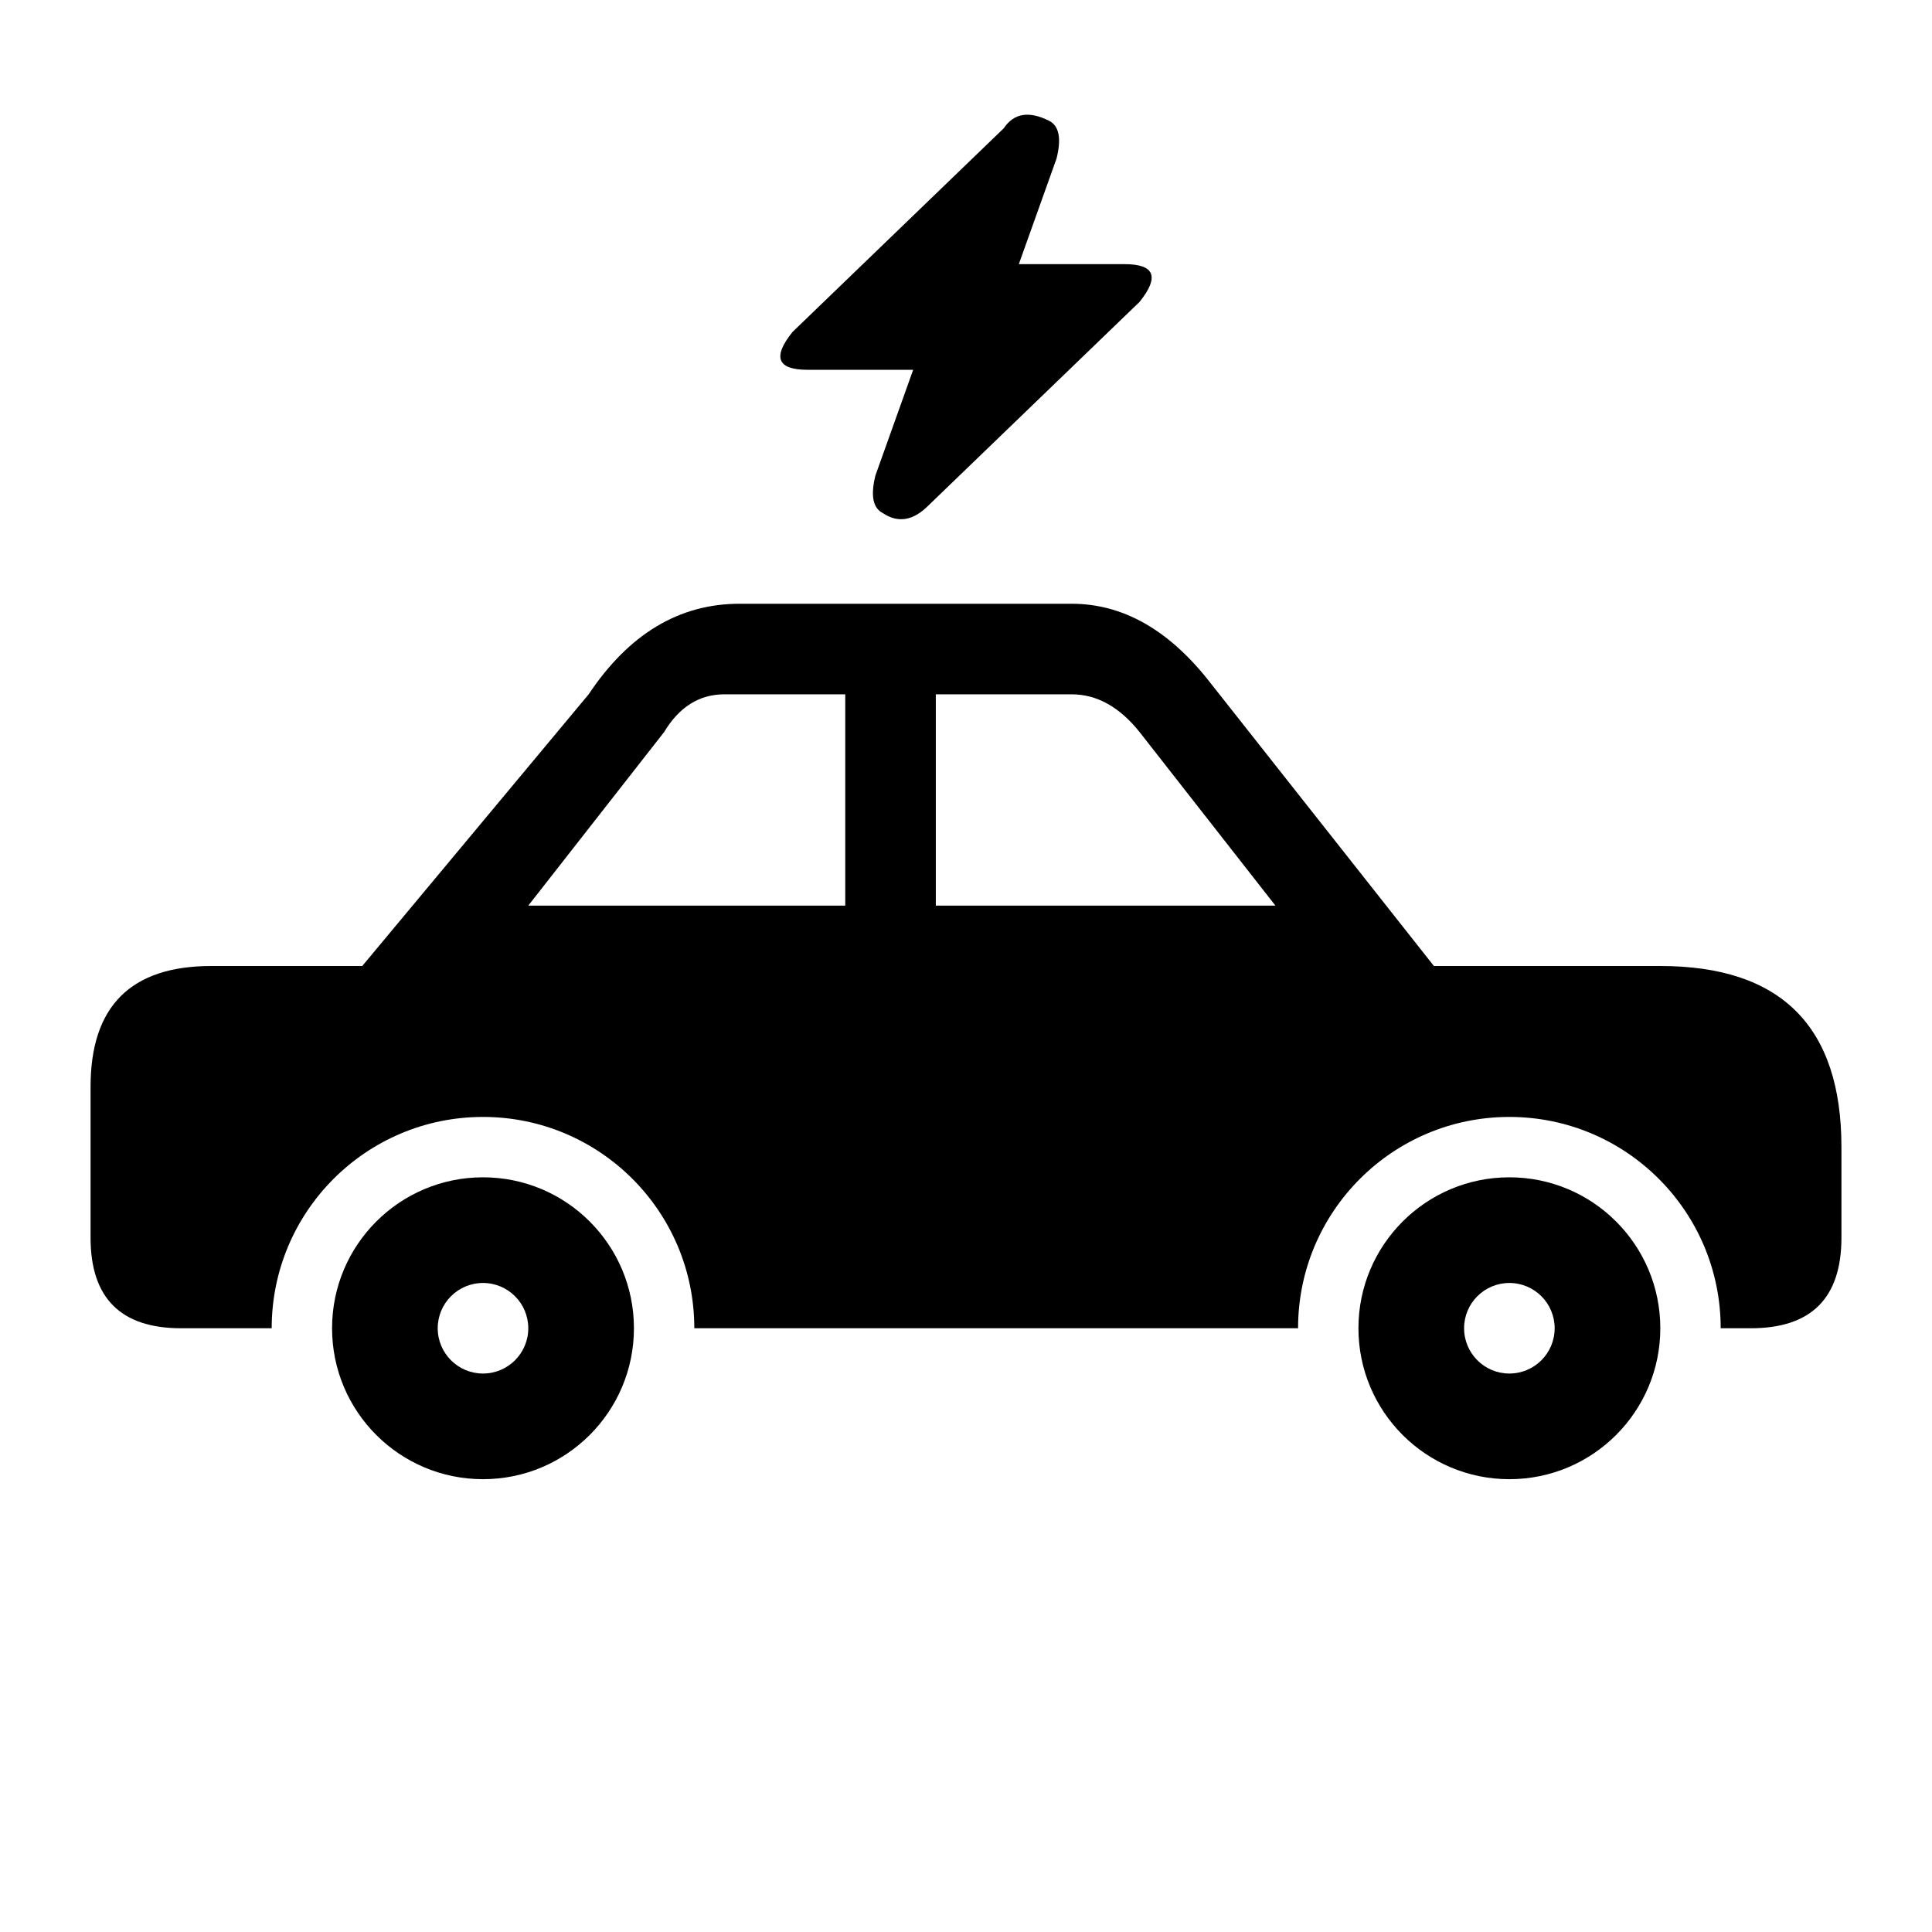
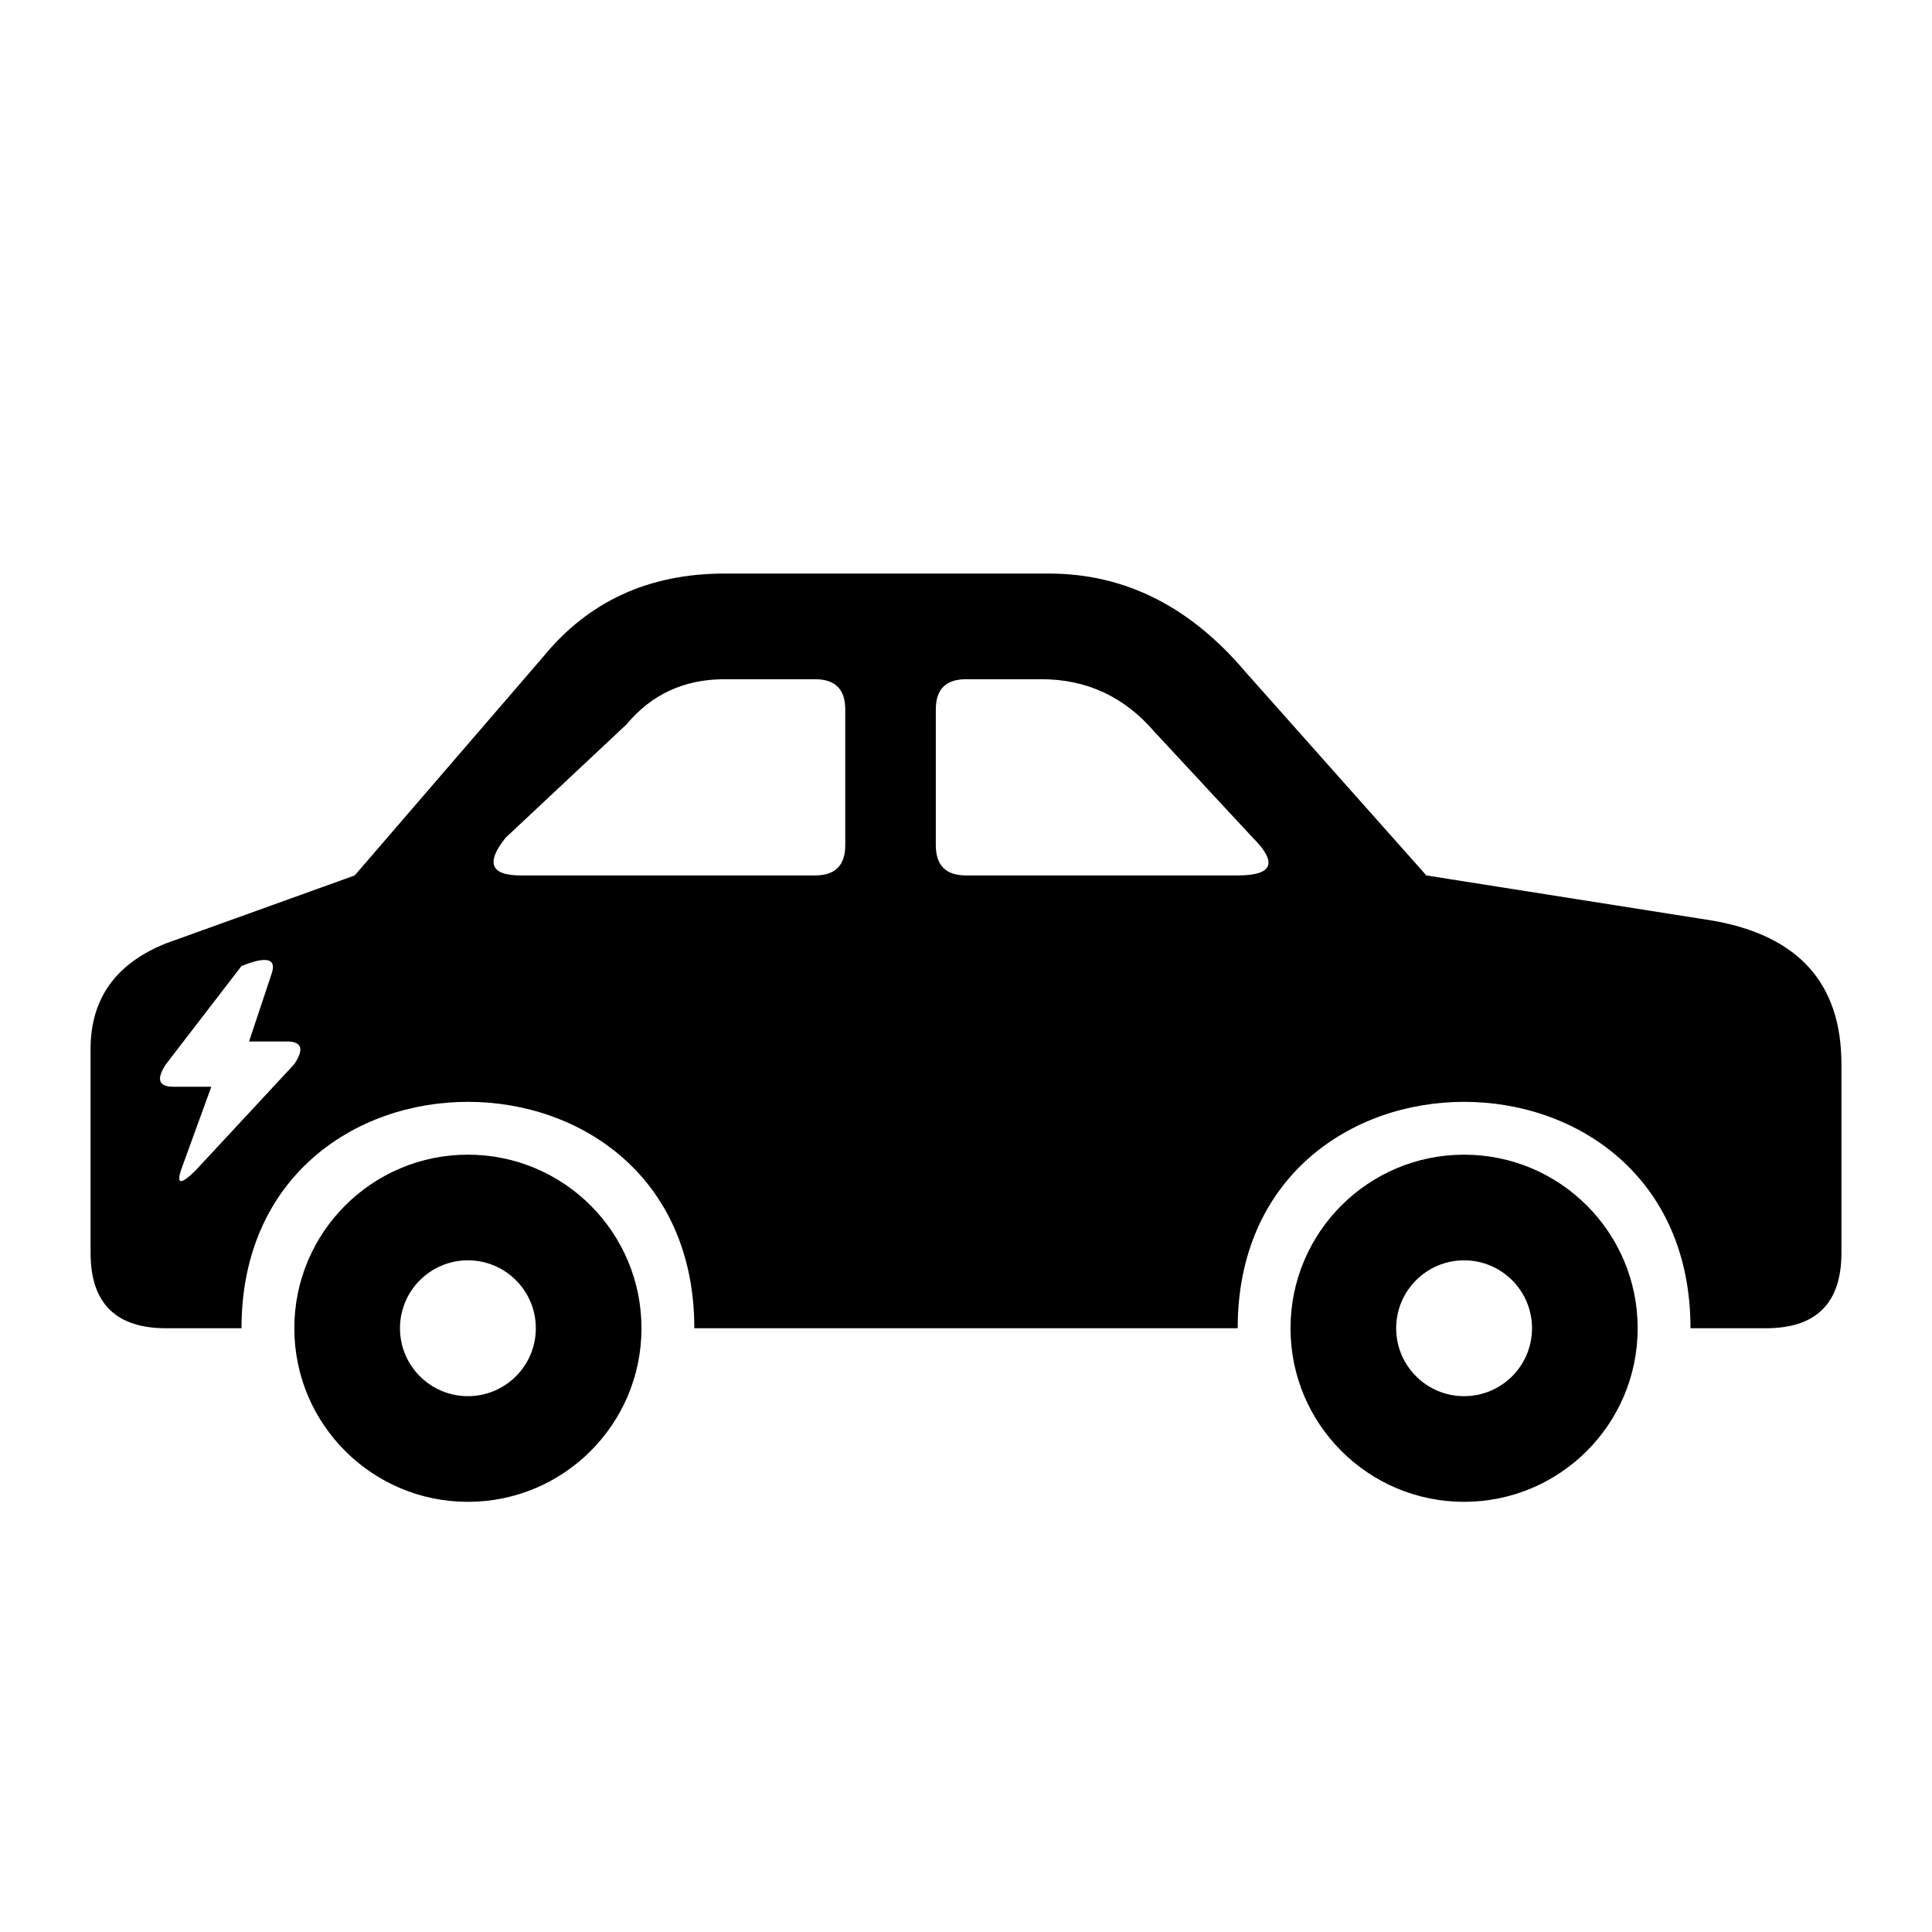
- <svg xmlns="http://www.w3.org/2000/svg" width="512" height="512" viewBox="0 0 512 512" class="solid-icon">
-   <path fill-rule="evenodd" d="M56 256H96L156 184Q172 160 196 160H284Q304 160 320 180L380 256H440Q488 256 488 304V328Q488 352 464 352H456A56 56 0 0 0 344 352H184A56 56 0 0 0 72 352H48Q24 352 24 328V288Q24 256 56 256ZM192 184H224V240H140L176 194Q182 184 192 184ZM248 184H284Q294 184 302 194L338 240H248Z" />
-   <path fill-rule="evenodd" d="M168 352A40 40 0 1 1 88 352A40 40 0 1 1 168 352ZM140 352A12 12 0 1 1 116 352A12 12 0 1 1 140 352ZM440 352A40 40 0 1 1 360 352A40 40 0 1 1 440 352ZM412 352A12 12 0 1 1 388 352A12 12 0 1 1 412 352Z" />
-   <path d="M266 34Q270 28 278 32Q282 34 280 42L270 70H298Q310 70 302 80L246 134Q240 140 234 136Q230 134 232 126L242 98H214Q202 98 210 88Z" />
+ <svg xmlns="http://www.w3.org/2000/svg" width="512" height="512" viewBox="0 0 512 512">
+   <path fill-rule="evenodd" d="M44 352Q24 352 24 332V278Q24 258 44 250L94 232L144 174Q162 152 192 152H278Q308 152 330 178L378 232L454 244Q488 250 488 282V332Q488 352 468 352H448C448 272 328 272 328 352H184C184 272 64 272 64 352ZM192 180H216Q224 180 224 188V224Q224 232 216 232H138Q126 232 134 222L166 192Q176 180 192 180ZM256 180H276Q294 180 306 194L332 222Q342 232 328 232H256Q248 232 248 224V188Q248 180 256 180ZM64 256L44 282Q40 288 46 288H56L48 310Q46 316 52 310L78 282Q82 276 76 276H66L72 258Q74 252 64 256Z" />
+   <path fill-rule="evenodd" d="M170 352A46 46 0 1 1 78 352A46 46 0 1 1 170 352ZM142 352A18 18 0 1 0 106 352A18 18 0 1 0 142 352Z" />
+   <path fill-rule="evenodd" d="M434 352A46 46 0 1 1 342 352A46 46 0 1 1 434 352ZM406 352A18 18 0 1 0 370 352A18 18 0 1 0 406 352Z" />
</svg>
